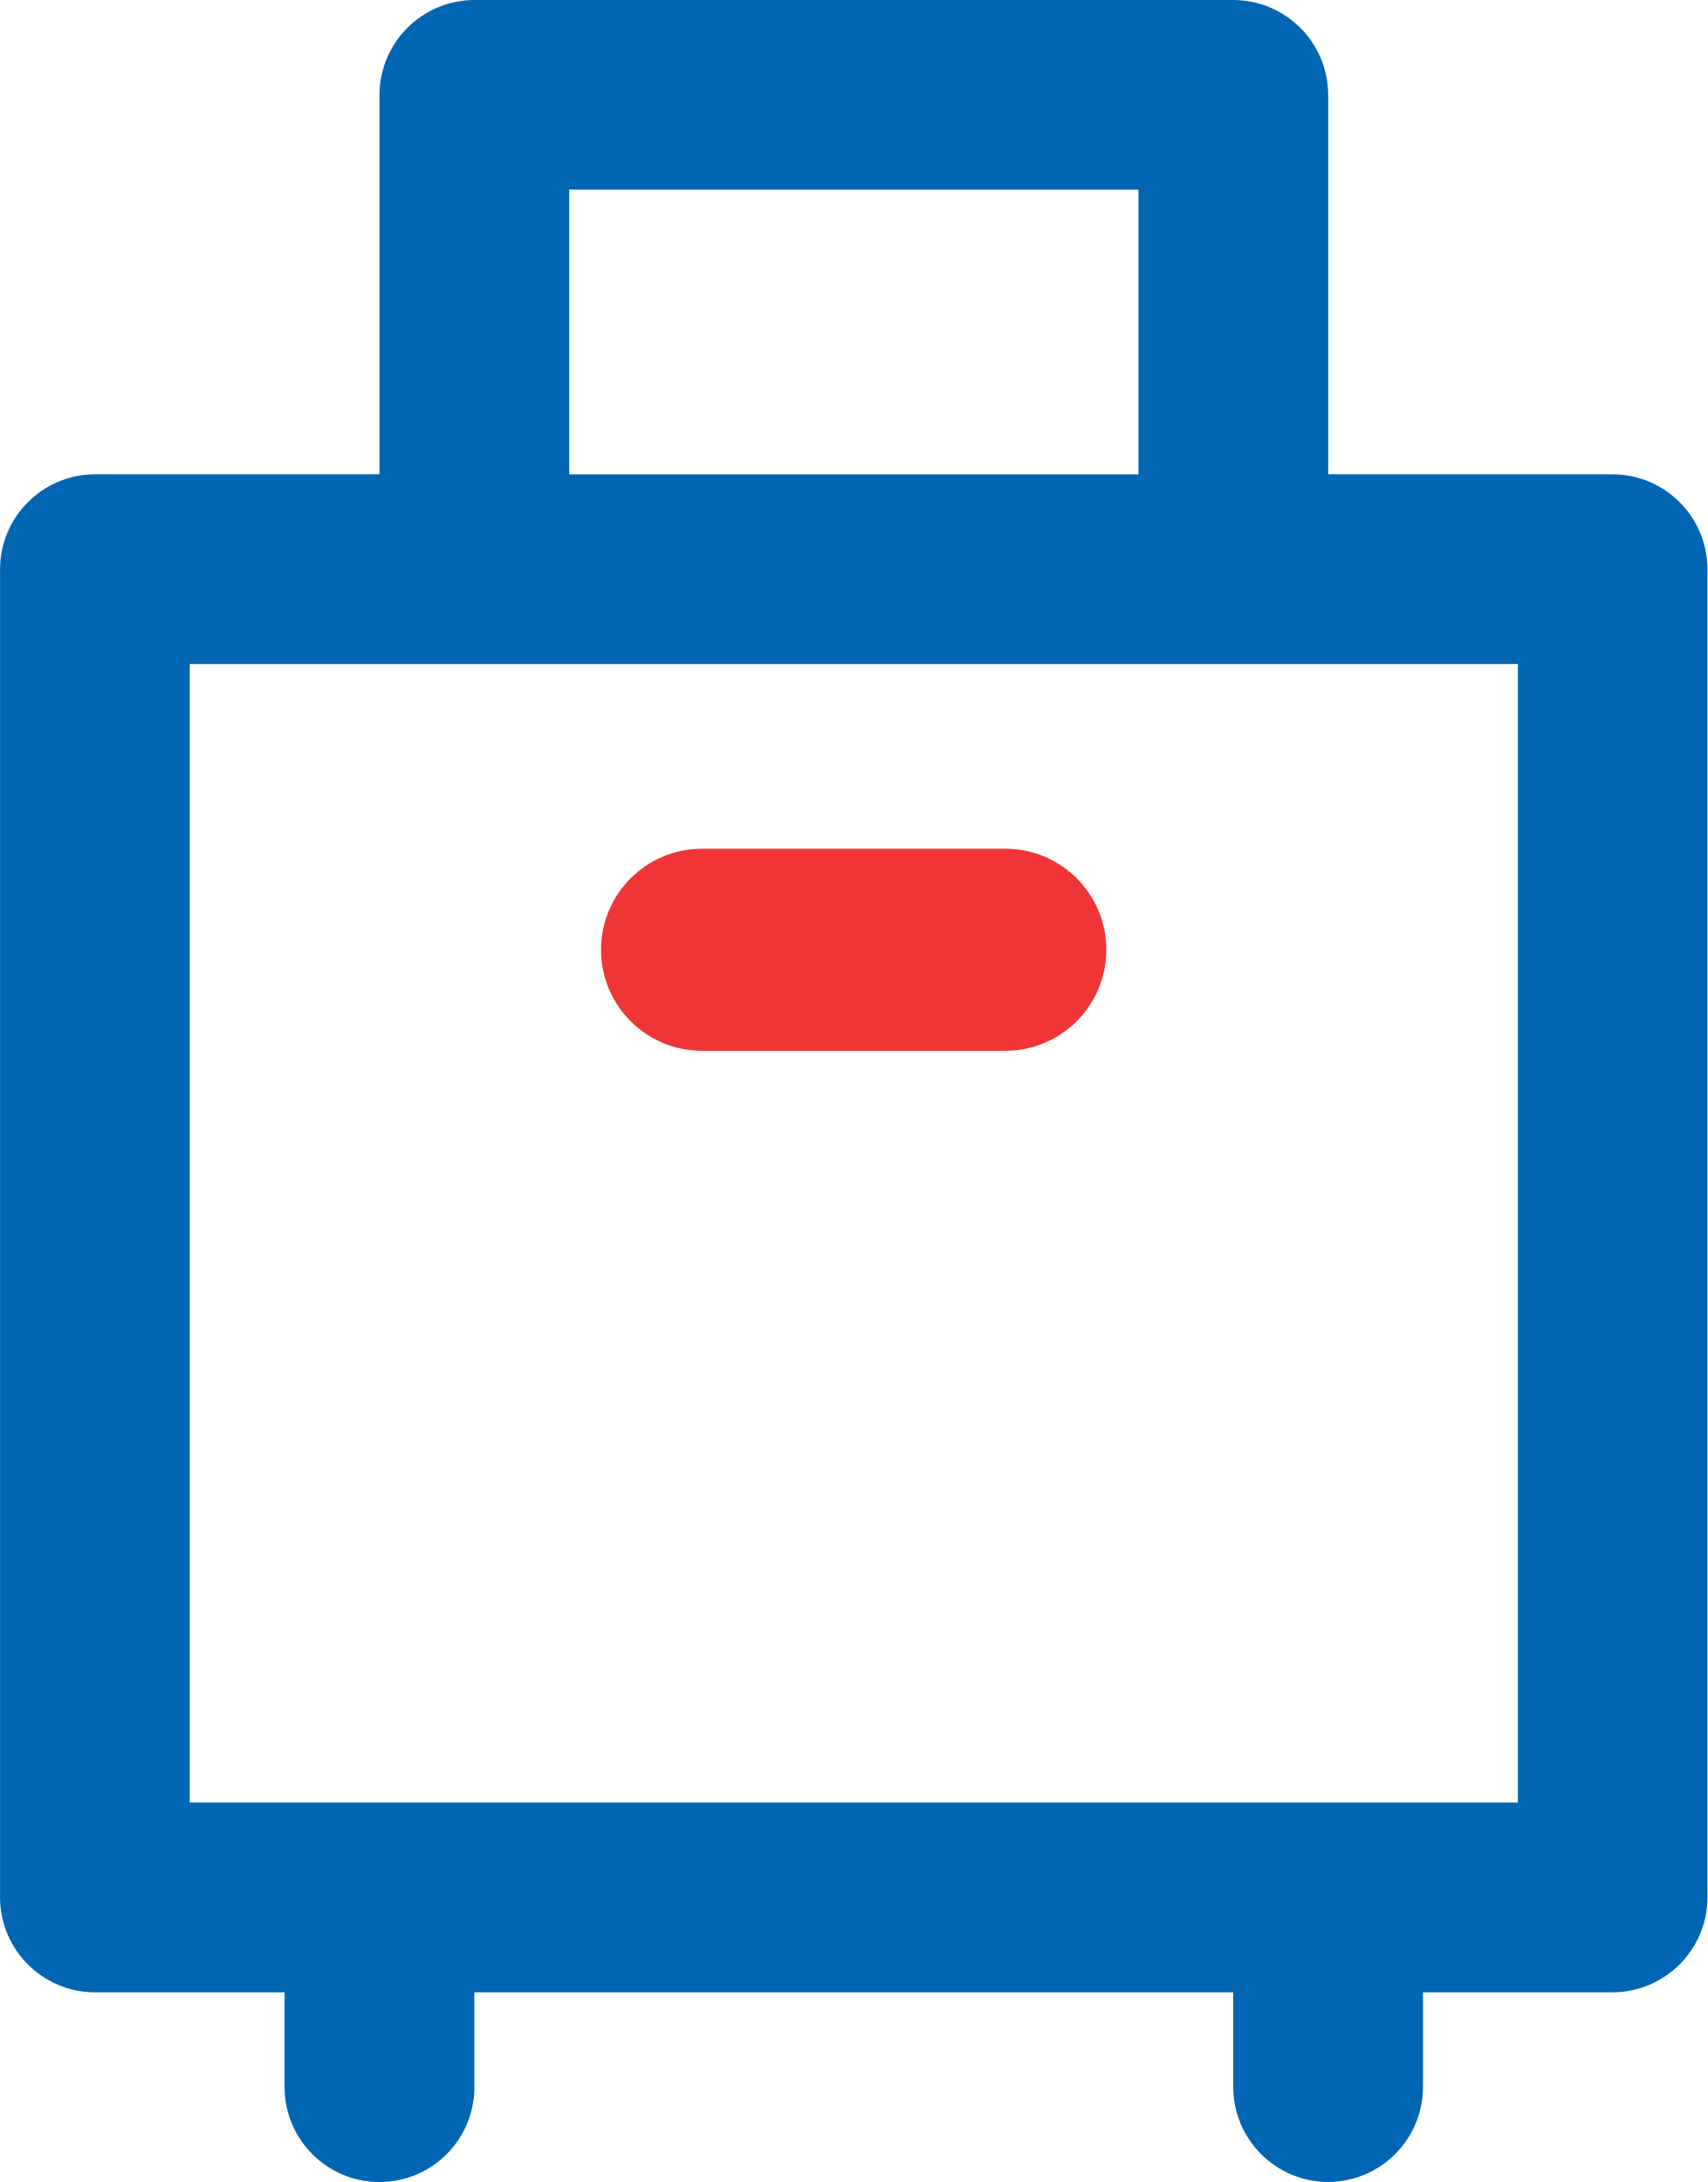
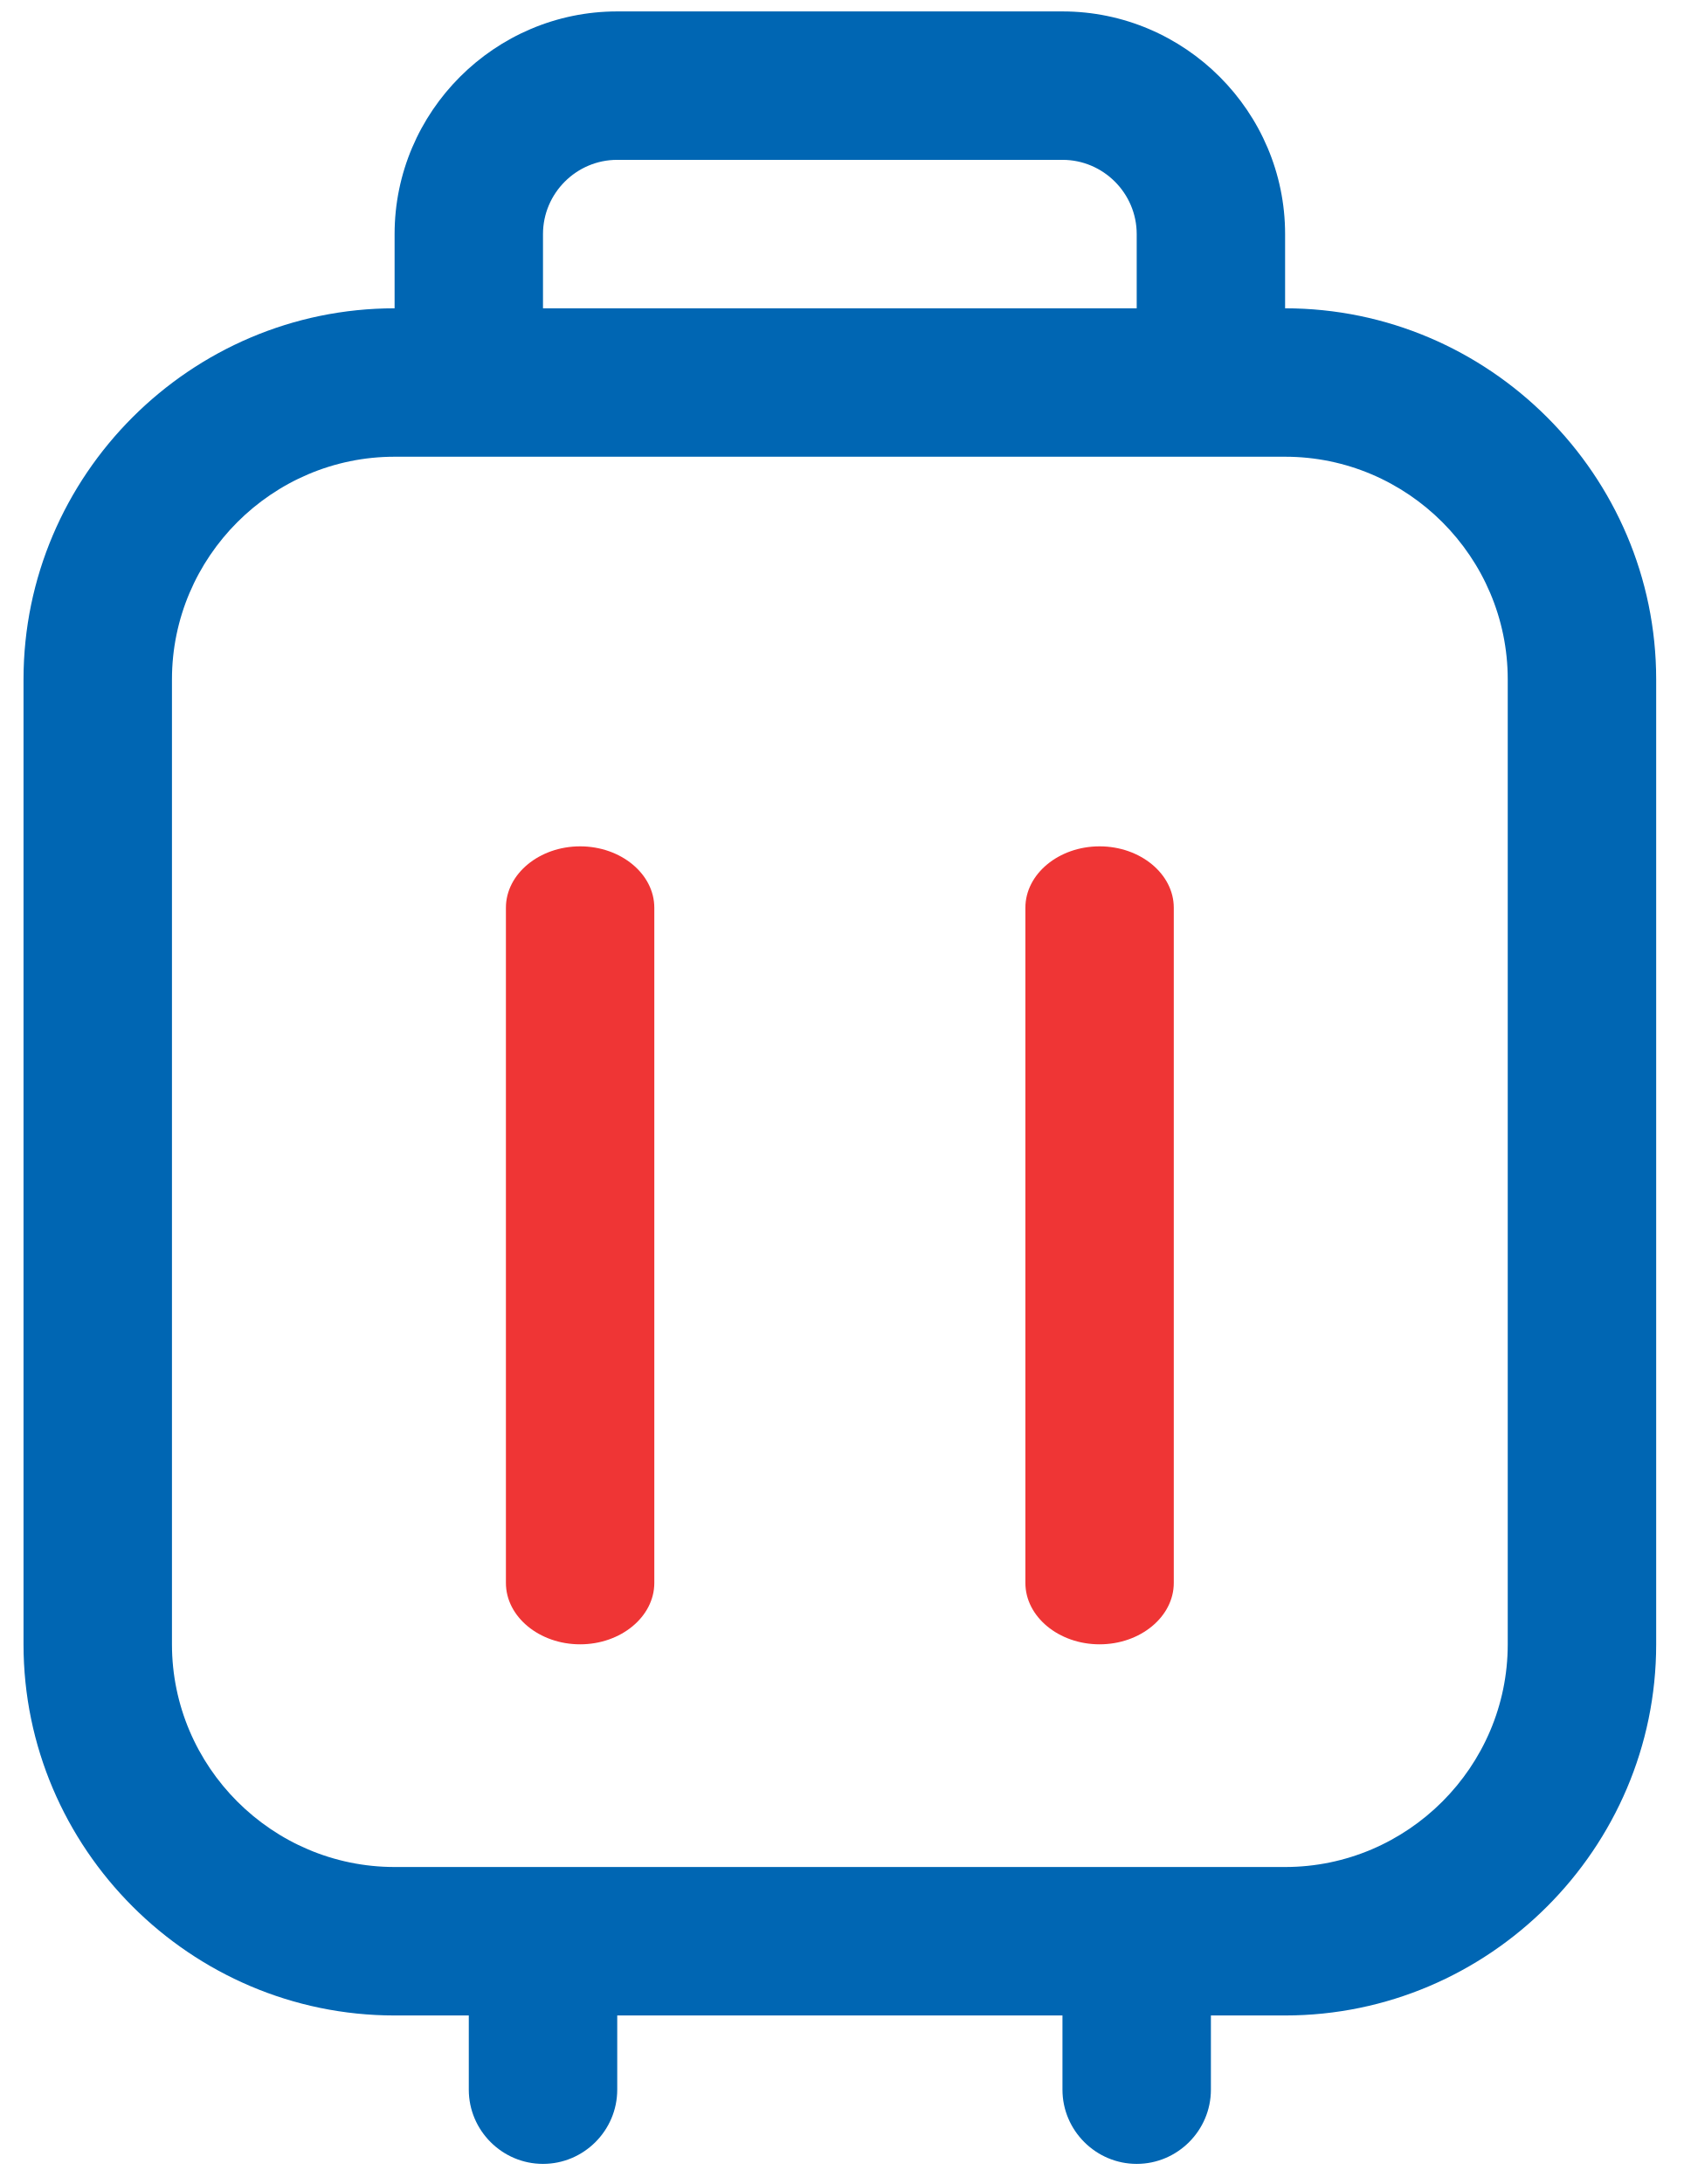
- <svg xmlns="http://www.w3.org/2000/svg" width="40.697" height="52" viewBox="0 0 40.697 52">
-   <g id="组_4" data-name="组 4" transform="translate(-170.667 -75.862)">
-     <path id="路径_19" data-name="路径 19" d="M202.32,127.862a2.268,2.268,0,0,1-2.262-2.26v-2.26H181.972v2.26a2.261,2.261,0,0,1-4.522,0v-2.26h-4.522a2.268,2.268,0,0,1-2.26-2.262V89.427a2.268,2.268,0,0,1,2.26-2.262h6.783V78.122a2.268,2.268,0,0,1,2.262-2.26h18.086a2.268,2.268,0,0,1,2.262,2.26v9.043H209.1a2.268,2.268,0,0,1,2.26,2.262v31.652a2.268,2.268,0,0,1-2.26,2.262H204.58v2.26a2.267,2.267,0,0,1-2.26,2.26Zm-27.131-9.043h31.652V91.687H175.189Zm9.043-31.653H197.8V80.382H184.232Z" transform="translate(0 0)" fill="#0066b3" />
-     <path id="路径_20" data-name="路径 20" d="M426.829,417.2H419.6a2.408,2.408,0,1,0,0,4.816h7.226a2.408,2.408,0,1,0,0-4.816" transform="translate(-232.201 -321.112)" fill="#ef3535" />
+ <svg xmlns="http://www.w3.org/2000/svg" width="37px" height="48px" viewBox="0 0 37 48" version="1.1">
+   <g id="高保真" stroke="none" stroke-width="1" fill="none" fill-rule="evenodd">
+     <g id="消息中心" transform="translate(-523, -454)" fill-rule="nonzero">
+       <g id="行李箱" transform="translate(523, 454)">
+         <path d="M28.249,6.776 L28.249,5.145 C28.249,2.453 26.047,0.251 23.355,0.251 L13.568,0.251 C10.876,0.251 8.674,2.453 8.674,5.145 L8.674,6.776 C4.188,6.776 0.517,10.446 0.517,14.932 L0.517,36.139 C0.517,40.625 4.188,44.296 8.674,44.296 L10.305,44.296 L10.305,45.927 C10.305,46.824 11.039,47.558 11.936,47.558 C12.834,47.558 13.568,46.824 13.568,45.927 L13.568,44.296 L23.355,44.296 L23.355,45.927 C23.355,46.824 24.09,47.558 24.987,47.558 C25.884,47.558 26.618,46.824 26.618,45.927 L26.618,44.296 L28.249,44.296 C32.735,44.296 36.406,40.625 36.406,36.139 L36.406,14.932 C36.406,10.446 32.735,6.776 28.249,6.776 Z M11.936,5.145 C11.936,4.247 12.67,3.513 13.568,3.513 L23.355,3.513 C24.253,3.513 24.987,4.247 24.987,5.145 L24.987,6.776 L11.936,6.776 L11.936,5.145 Z M33.143,36.139 C33.143,38.831 30.941,41.033 28.249,41.033 L8.674,41.033 C5.982,41.033 3.78,38.831 3.78,36.139 L3.78,14.932 C3.78,12.241 5.982,10.038 8.674,10.038 L28.249,10.038 C30.941,10.038 33.143,12.241 33.143,14.932 L33.143,36.139 Z" id="形状" fill="#0066B3" />
+         <path d="M12.752,18.601 C11.855,18.601 11.121,19.208 11.121,19.95 L11.121,34.79 C11.121,35.532 11.855,36.139 12.752,36.139 C13.649,36.139 14.383,35.532 14.383,34.79 L14.383,19.95 C14.383,19.208 13.649,18.601 12.752,18.601 Z" id="路径" fill="#EF3535" />
+         <path d="M24.171,18.601 C23.274,18.601 22.54,19.208 22.54,19.95 L22.54,34.79 C22.54,35.532 23.274,36.139 24.171,36.139 C25.068,36.139 25.802,35.532 25.802,34.79 L25.802,19.95 C25.802,19.208 25.068,18.601 24.171,18.601 Z" id="路径" fill="#EF3535" />
+       </g>
+     </g>
  </g>
</svg>
